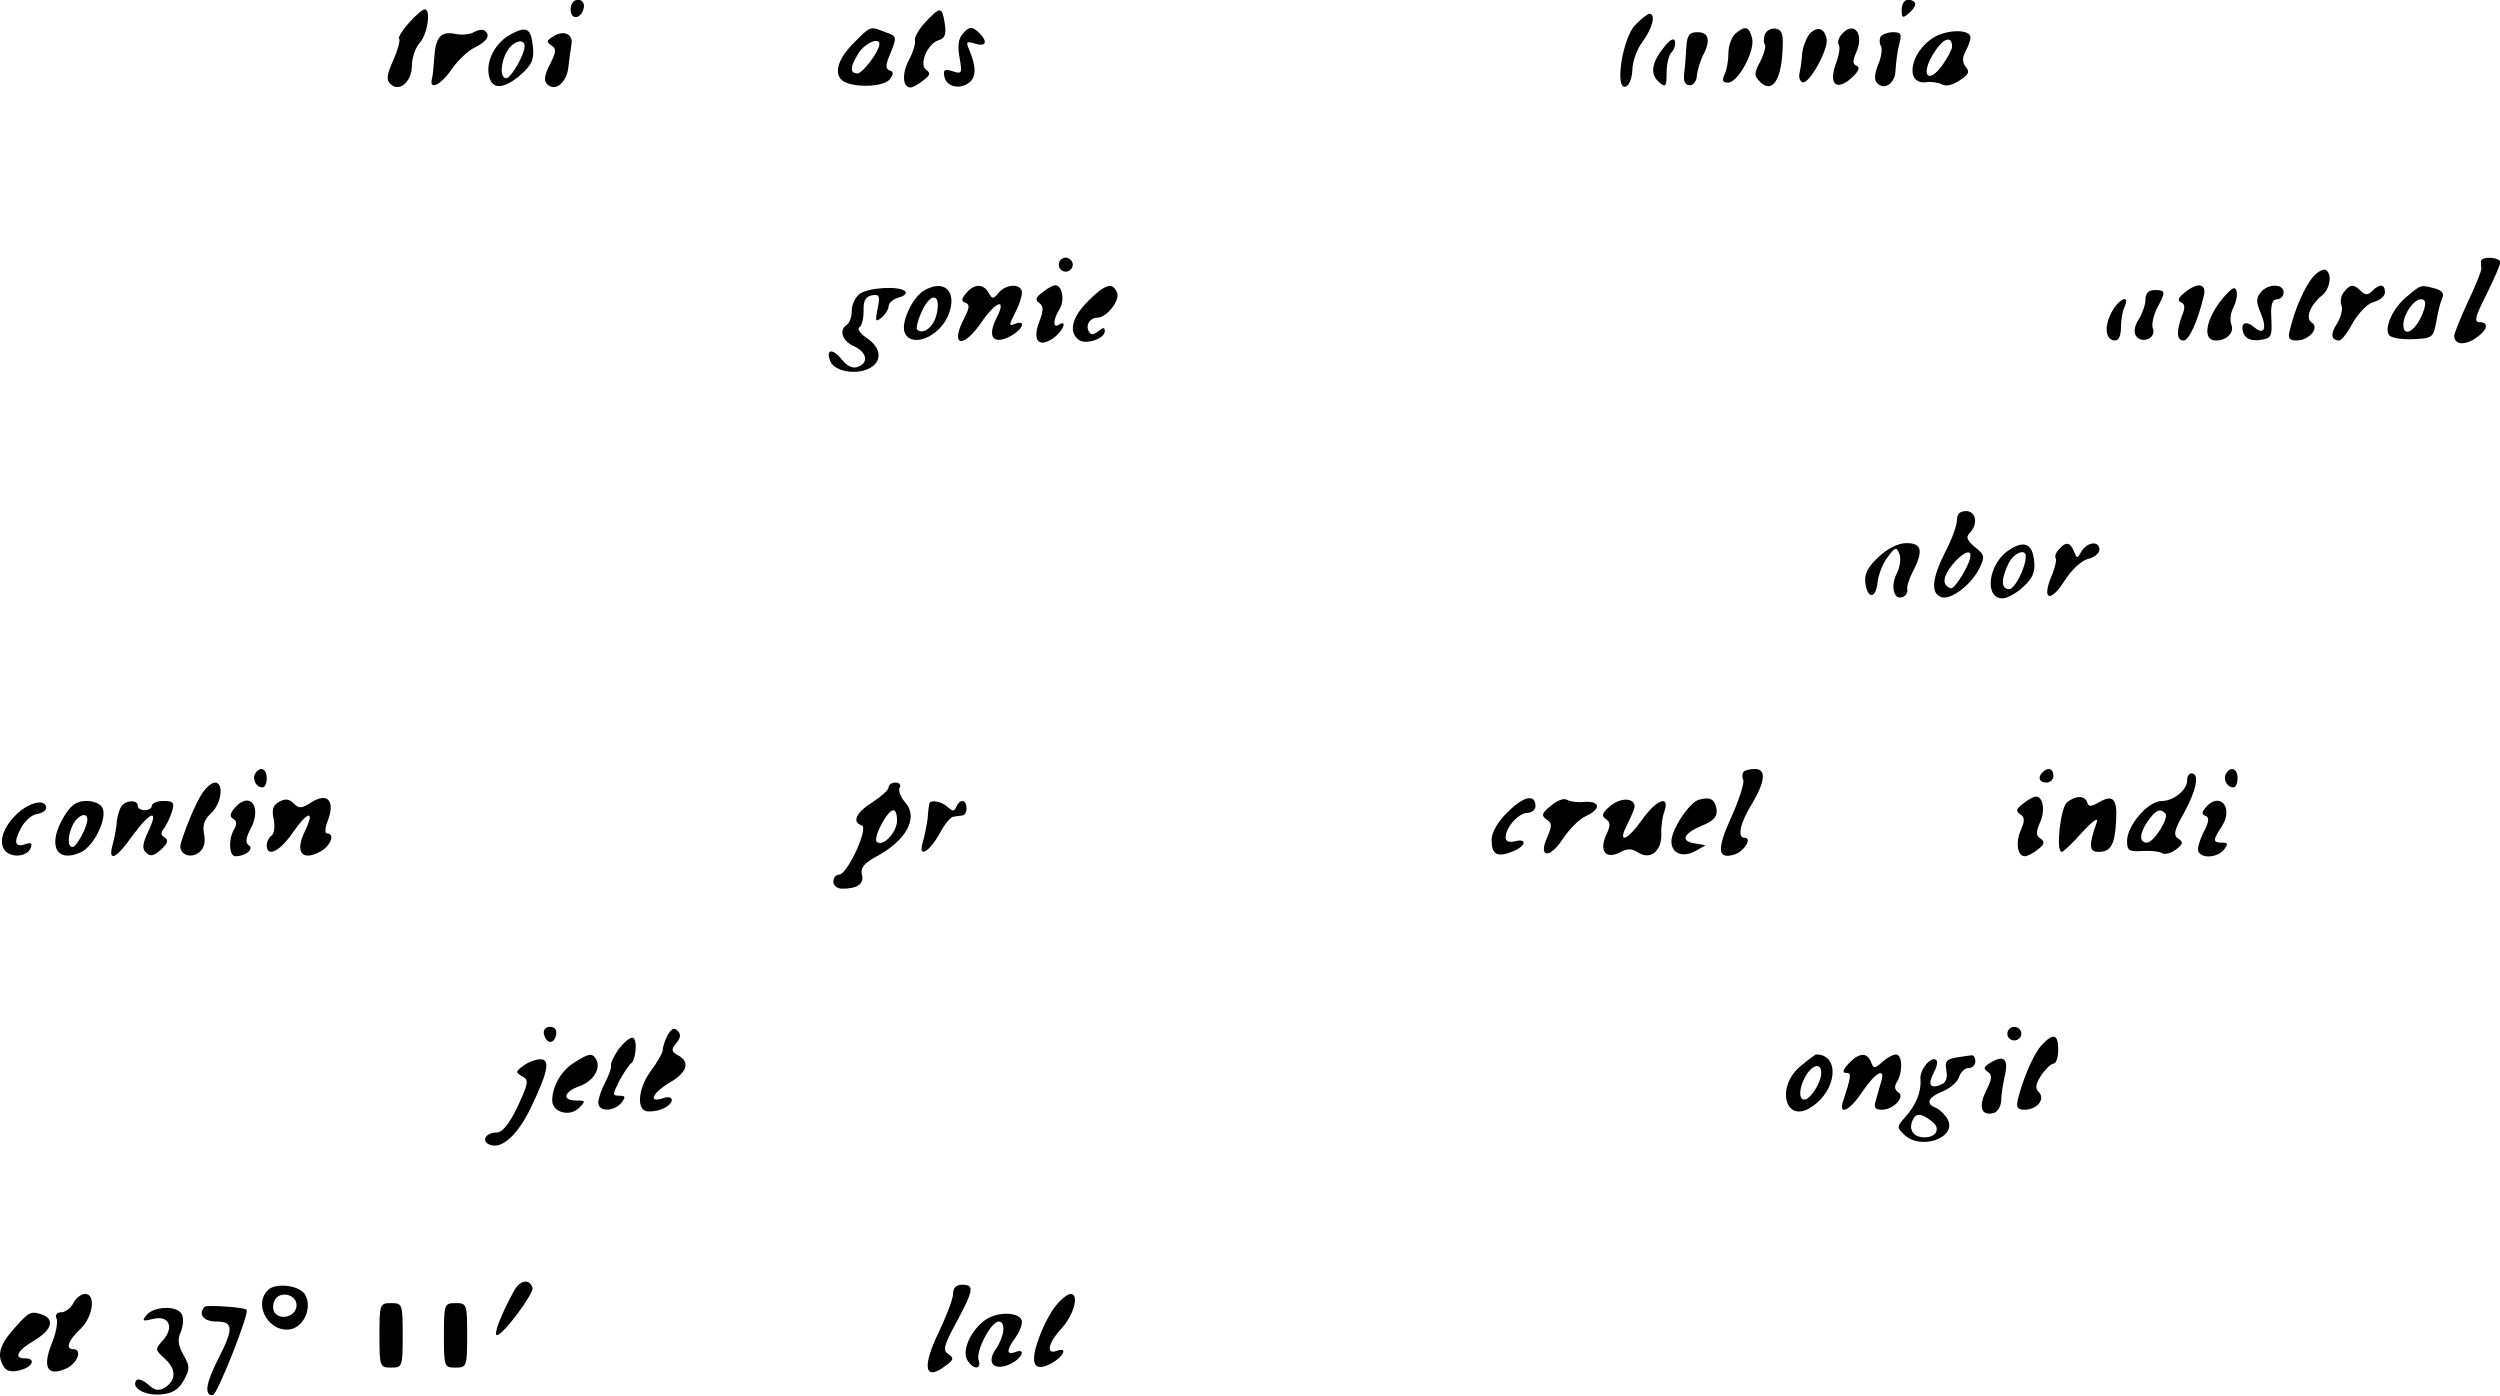
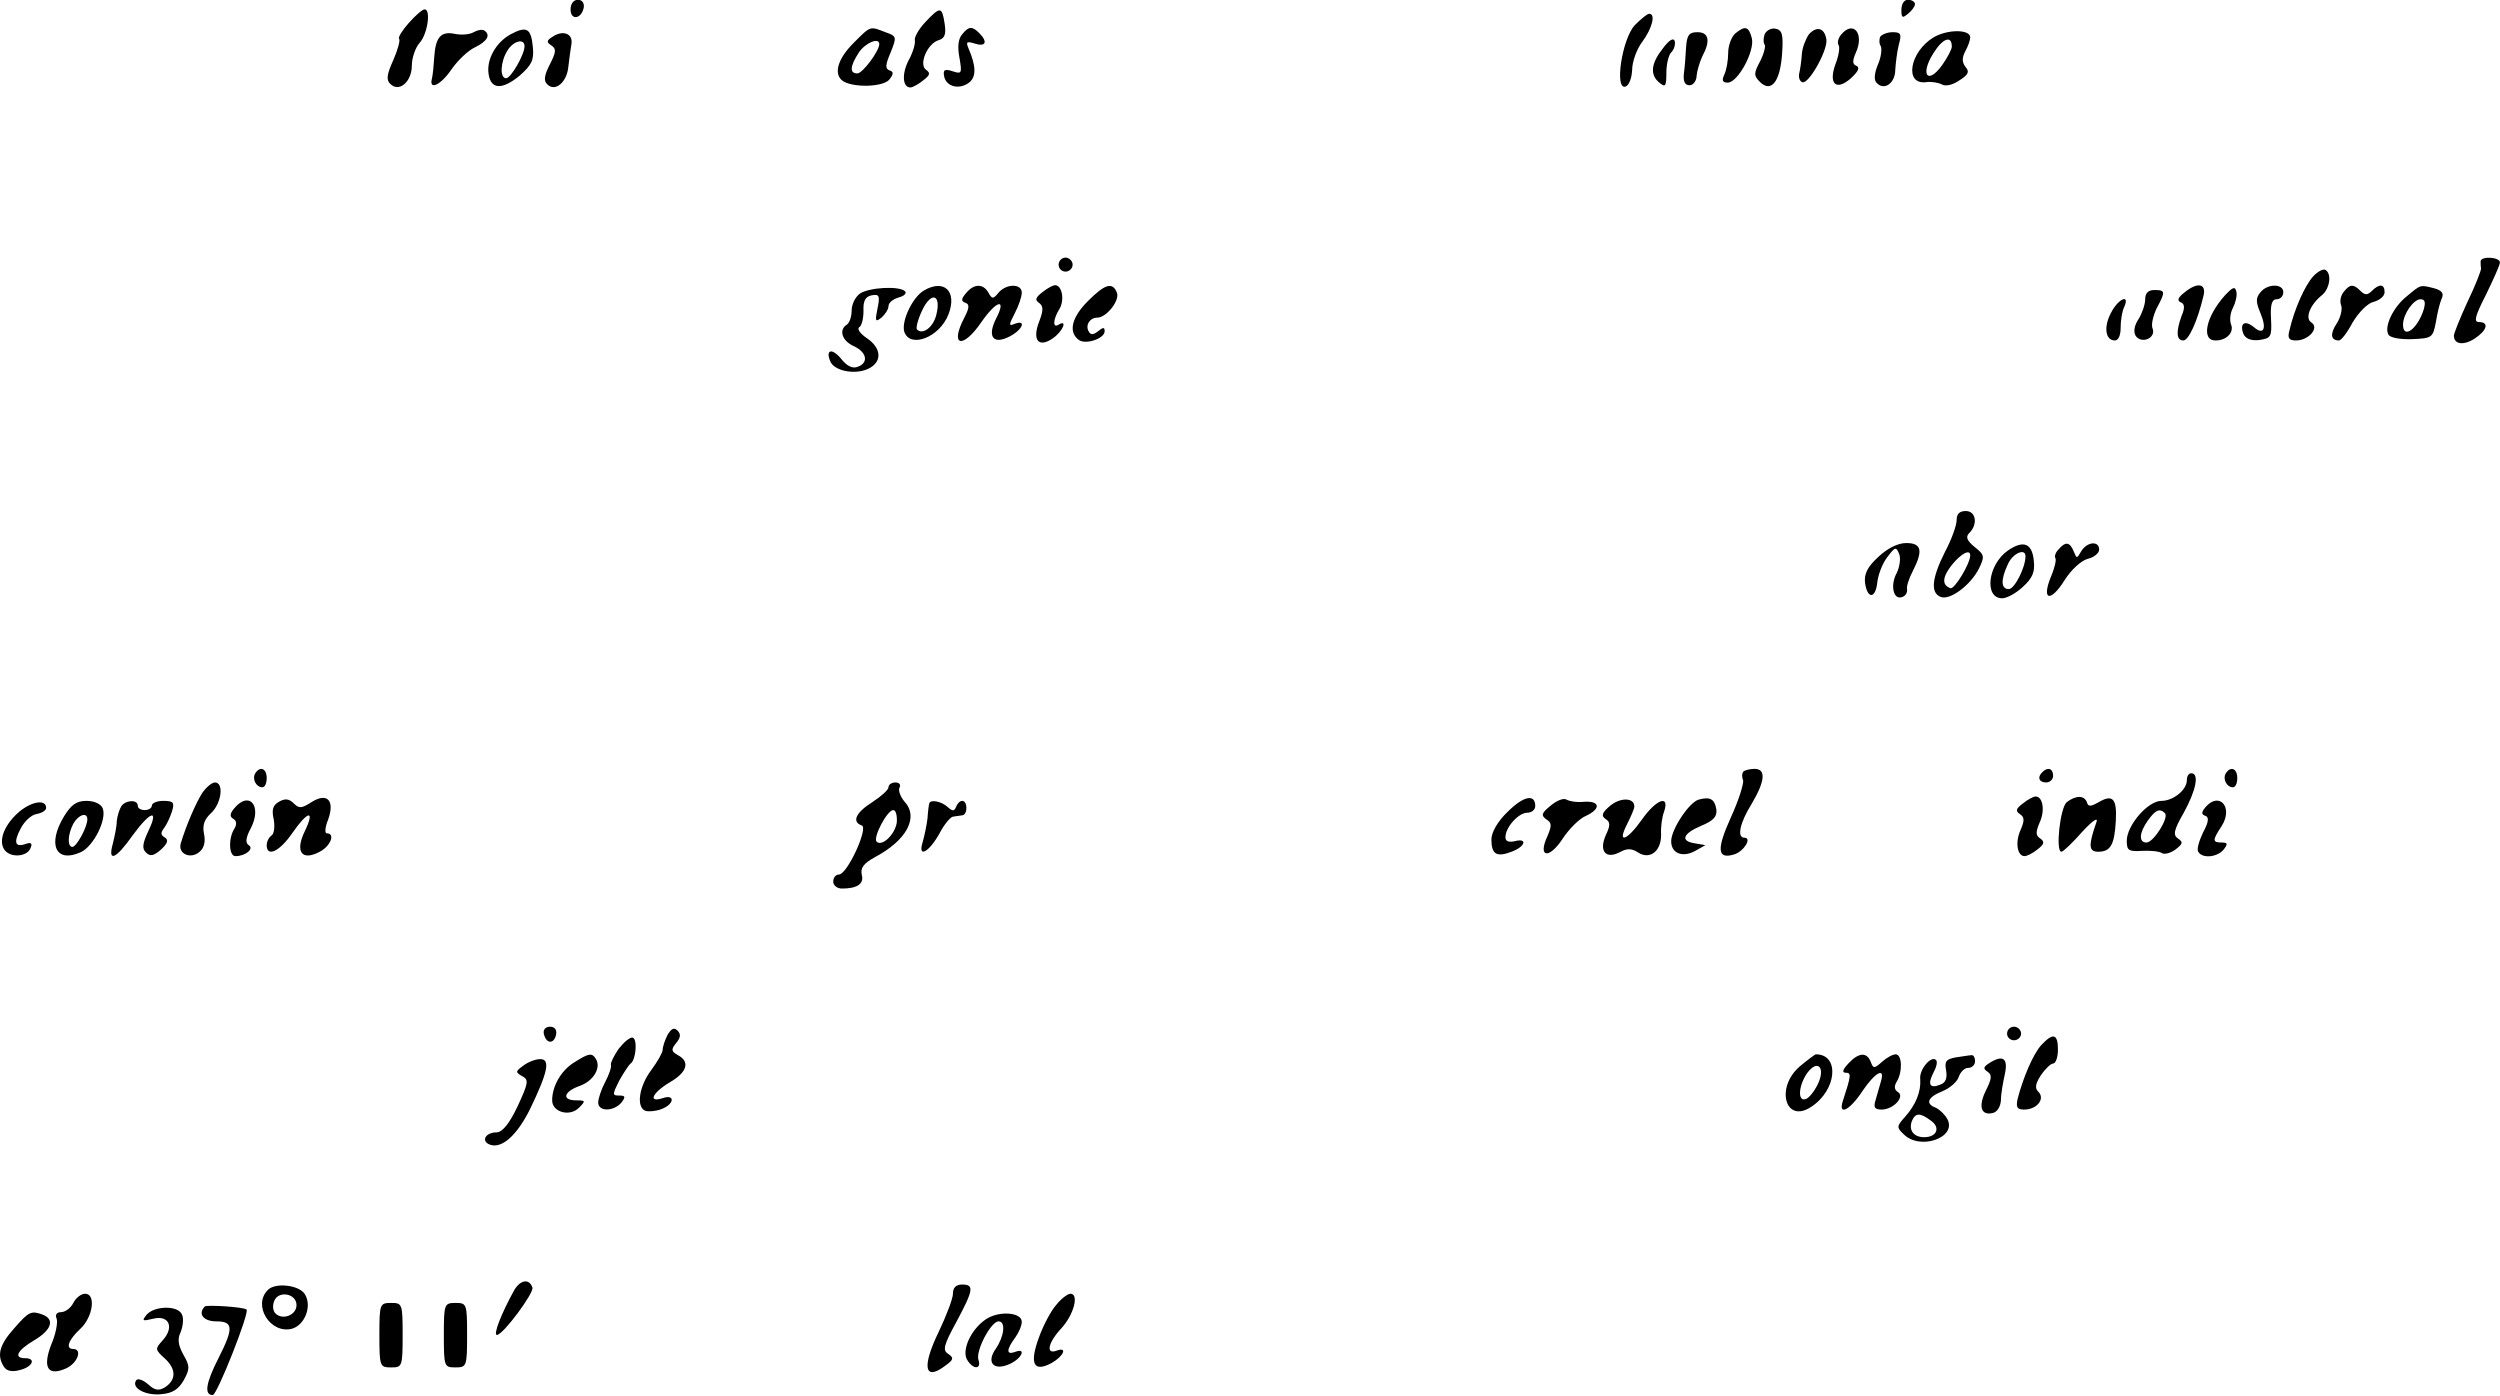
- <svg xmlns="http://www.w3.org/2000/svg" version="1.0" viewBox="0 0 542.924 302.999">
+ <svg xmlns="http://www.w3.org/2000/svg" version="1.0" viewBox="0 0 543 303">
  <path d="M123.928 2.041c0 2.476 2.38 2.095 2.857-.38.19-.953-.381-1.715-1.238-1.715-.953 0-1.62.857-1.62 2.095zm289.053.095c0 1.715.19 1.905 1.429.857.857-.666 1.523-1.619 1.523-2.095 0-.476-.666-.952-1.523-.952-.858 0-1.429.952-1.429 2.19zM88.784 4.993c-1.429 1.62-2.381 3.143-2.095 3.43.285.285-.286 2.38-1.238 4.57-1.429 3.144-1.62 4.382-.667 5.239 1.905 1.905 4.667-.476 4.667-4 0-1.62.762-3.905 1.714-4.953 1.714-1.905 2.476-7.333 1.048-7.238-.477 0-2 1.333-3.429 2.952zm112.193-.19c-1.429 1.524-2.381 3.238-2.286 3.905.19.667-.381 2.667-1.333 4.38-1.524 2.953-1.334 5.906.38 5.906.477 0 1.715-.667 2.763-1.524 1.523-1.143 1.619-1.62.666-2.286-1.714-1.143.286-5.81 2.762-6.476 1.238-.381 1.62-1.238 1.238-3.62-.571-3.714-.952-3.714-4.19-.285zm154.098.667c-2.762 2.952-4.476 14.19-2 13.333.762-.285 1.333-1.81 1.429-3.619 0-1.714.952-4.476 2.19-6.095 2.19-2.953 2.953-6.096 1.524-6.096-.476 0-1.81 1.143-3.143 2.477zM102.88 6.994c-.762.476-2.572.666-4 .38-3.143-.666-4.286.667-4.572 5.143-.095 1.62-.286 3.62-.476 4.477-.762 2.762 1.905 1.524 4.286-2 1.333-1.905 3.619-4.096 5.143-4.762 2.666-1.334 3.333-2.667 1.904-3.62-.476-.285-1.428-.095-2.285.382zm8 .476c-3.143 1.714-5.238 5.428-4.762 8.571.476 3.429 2.952 3.524 6.762.381 2.571-2.285 3.143-3.333 2.857-6.19-.381-4.096-1.333-4.667-4.857-2.762zm3.047 2.571c0 1.81-2.952 6.953-4 6.953-1.428 0-1.238-3.62.286-6 1.238-2.096 3.714-2.762 3.714-.953zm71.43-.666c-3.523 3.523-4.38 6.857-2.19 8.285 2.38 1.429 8.667 1.239 10-.38.952-1.239.952-1.715 0-2-.952-.382-.857-1.239.286-3.905 1.333-3.334 1.333-3.524-1.143-4.381-3.429-1.334-3.143-1.43-6.953 2.38zm5.62.19c0 1.524-3.62 6.381-4.762 6.381-1.715 0-1.62-1.524.285-4.476 1.429-2.19 4.477-3.429 4.477-1.905zm18-2.095c-.857.952-1.048 2.762-.572 5.143.572 3.333.477 3.524-1.523 2.857-1.715-.572-2.096-.286-1.81 1.143.476 2.286 3.429 2.952 5.524 1.238 1.429-1.238 1.429-3.429-.19-7.238-.667-1.524-.477-1.715 1.333-1.143 2.38.762 2.857-.381.952-2.286-1.524-1.524-2.285-1.524-3.714.286zm167.908-.19c-.762.666-1.524 2.57-1.524 4.19 0 1.714-.38 3.81-.857 4.762-.571 1.238-.38 1.714.762 1.714 2.19 0 5.905-6.857 5.238-9.62-.667-2.57-1.428-2.856-3.619-1.047zm6.381.19c-.286.857-.286 1.905 0 2.19.286.286-.095 1.905-.952 3.62-1.429 2.666-1.429 3.142 0 4.57 2.476 2.382 4.38-.285 4.762-6.285.285-4.095 0-5.048-1.429-5.333-.952-.19-2 .38-2.38 1.238zm9.62 0c-.667.952-1.43 2.857-1.524 4.286-.096 1.523-.381 3.428-.572 4.19-.19.857.095 1.714.667 1.905 1.333.571 5.524-6.857 5.238-9.238-.381-2.572-2.095-3.048-3.81-1.143zm7.047 0c-.667.762-.952 1.81-.571 2.38.285.477 0 2.286-.667 4-1.62 4.382.095 6 3.333 3.144 1.524-1.429 2-2.286 1.239-2.667-.953-.381-.953-1.048-.191-2.857 1.905-4.096-.476-7.143-3.143-4zm20 .666c-5.142 3.143-6.38 10.286-1.619 9.715 1.143-.19 2.667.095 3.43.476.761.476 2.285.19 3.809-.857 2-1.238 2.285-1.905 1.333-2.953-.762-1.047-.762-2 0-3.428.571-1.048 1.048-2.381 1.048-2.953 0-1.81-4.953-1.81-8 0zm4 2c0 .572-.952 2.381-2.095 4-3.143 4.382-4.857 2.096-1.904-2.571 2-3.238 4-4 4-1.429zM119.929 8.041c-1.239.762-1.239 1.143-.191 1.81 1.143.762 1.048 1.428-.286 4.095-1.238 2.381-1.428 3.62-.571 4.381 1.714 1.714 4.286-.476 4.571-3.905.19-1.619.477-3.81.667-4.857.381-2.286-1.905-3.143-4.19-1.524zm246.29 2.19c-.095 1.81-.286 4.382-.476 5.715-.19 1.714.19 2.572 1.238 2.572.762 0 1.524-.953 1.524-2.096.095-1.047.667-2.952 1.238-4.19 1.81-3.334 1.429-5.238-1.048-5.238-1.81 0-2.285.571-2.476 3.238zm42.191-2.285c-.285.571-.285 1.524.096 2.095.285.572.095 2.381-.667 4.096-.762 1.904-.857 3.333-.19 3.904 1.619 1.715 4 0 4-2.857.095-1.428.38-3.905.762-5.429.666-2.38.476-2.761-1.334-2.761-1.143 0-2.286.476-2.667.952zm-47.239 2.571c-2.571 3.239-2.857 5.715-.761 7.43 1.333 1.142 1.523.761 1.523-2.096 0-1.905.477-4 1.143-4.572.572-.571.857-1.714.667-2.38-.286-.763-1.238-.191-2.572 1.618zM229.93 57.471c0 .857.666 1.524 1.524 1.524.761 0 1.523-.667 1.523-1.524 0-.762-.762-1.524-1.523-1.524-.858 0-1.524.762-1.524 1.524zm308.863-.762c0 .476 0 1.143.095 1.619 0 .476-1.238 3.714-2.952 7.238-1.62 3.524-2.953 6.857-2.953 7.334 0 1.904 2.096 2.19 4.477.666 2.762-1.81 3.238-3.619.952-3.619-1.143 0-.857-1.238 1.524-5.905 1.619-3.333 3.048-6.476 3.048-7.047 0-1.143-4-1.43-4.191-.286zm-36.382 3.333c-1.81 2-4.095 7.143-5.143 11.715-.476 1.714-.095 2.19 1.429 2.19 2.762 0 5.143-2.762 3.333-3.905-1.428-.857-.38-3.81 2.381-6 1.62-1.428 2.096-4.571.667-5.428-.476-.286-1.714.38-2.667 1.428zm-315.625 3.715c-1.048.761-1.81 2.38-1.81 3.714 0 1.333-.476 2.667-1.047 3.048-1.81 1.142-1.048 3.523 1.524 4.666 2.857 1.334 3.238 3.62.857 4.477-1.143.476-2.381-.19-3.524-1.62-2-2.476-3.524-2.19-2.476.382.762 2.095 5.238 3.047 8.19 1.714 3.143-1.429 3.048-4.476-.19-6.667-1.429-.952-2.19-2-1.714-2.381.571-.286.952-1.905.952-3.524-.095-2.19.38-3.143 1.81-3.428 1.619-.286 1.809.095 1.238 2.857-.572 2.762-.477 3.047.857 2 .762-.667 1.524-1.81 1.524-2.476 0-.762.952-1.524 2.19-1.905 1.143-.286 1.81-.857 1.429-1.334-1.238-1.238-7.81-.857-9.81.477zm13.905-.667c-2.476 1.428-4.952 6.667-4.286 8.952 1.238 3.715 7.715 1.239 9.62-3.81 1.904-4.952-.953-7.714-5.334-5.142zm2.667 5.333c-.667 2.667-2.953 4.381-4.19 3.143-.287-.285.19-2.19 1.142-4.19 2-4.19 4.19-3.429 3.048 1.047zm6.476-4.762c-1.048 1.238-1.143 1.715-.19 2.096.952.285.952 1.047-.19 3.238-3.239 6.19-.382 6.952 3.713.952 3.239-4.667 5.524-5.333 3.239-.857-2.096 4.095-.667 5.905 3.047 3.905 2.667-1.429 3.524-3.62.953-2.667-1.334.572-1.334.286 0-2.286.857-1.619 1.524-3.619 1.524-4.476 0-2-3.334-2-5.048 0-1.143 1.429-1.429 1.429-2.19 0-1.144-2-3.144-2-4.858.095zm16.572-.19c-1.524 1.143-1.62 1.714-.762 2.286.952.666 1.048 1.523.095 4-1.619 4.095-.19 5.905 2.953 3.714 2.19-1.524 3.238-4.19 1.238-2.952-1.334.857-1.238-1.143.19-3.429 1.143-1.905.572-5.143-.952-5.143-.476 0-1.715.667-2.762 1.524zm9.905 1.905c-3.524 3.524-4.286 6.666-2.095 8.38 1.428 1.239 5.714-.19 5.714-1.809 0-.952-.381-.857-1.429 0-.952.762-1.619.857-2 .095-.857-1.333.19-3.047 1.81-3.047 2 0 4.952-3.715 4.286-5.429-.953-2.38-2.572-1.905-6.286 1.81zm238.1-1.81c-1.334 1.048-1.62 1.714-.762 2.095.857.286.952 1.238.19 2.953-1.238 3.428-1.143 5.333.381 5.333 1.143 0 3.048-4.095 4.381-9.714.667-2.667-1.333-3.048-4.19-.667zm8.857.572c-4.19 4.666-5.238 9.904-2 9.81 2.286 0 4-1.715 3.333-3.43-.38-.952-.19-2.57.381-3.619.572-1.142.953-2.666.762-3.523-.285-1.239-.762-1.048-2.476.762zm7.715-.667c-1.048 1.238-1.048 2.095 0 4.571 1.428 3.429.666 4.858-1.524 2.953-1.905-1.524-3.048-.762-2.19 1.524.475 1.047 1.618 1.523 3.428 1.333 2.571-.381 2.762-.667 2.571-4.572-.19-3.142.19-4.285 1.238-4.285.762 0 1.429-.667 1.429-1.524 0-1.905-3.429-1.905-4.952 0zm18.095-.095c-.667.762-.952 2.095-.571 2.952.285.762-.096 2.572-.953 3.905-1.524 2.286-1.333 3.714.477 3.714.476 0 1.81-1.714 2.952-3.905 1.333-2.19 3.238-4.19 4.571-4.476 1.334-.38 2.381-1.238 2.381-2.095 0-1.81-1.142-1.905-2.761-.286-.953.953-1.524.953-2.477 0-1.524-1.524-2.285-1.524-3.619.19zm13.715.952c-3.048 2.381-5.048 6.762-4 8.381.38.667 2.666 1.048 5.143.953 4.285-.191 4.476-.286 5.143-3.715.285-1.905.857-4.19 1.238-5.048.571-1.142.095-1.81-1.62-2.285-3.047-.762-2.857-.857-5.904 1.714zm3.619 2.952c-1.334 4.191-4.476 6.477-4.476 3.239 0-2.286 2.285-5.524 3.81-5.524.952 0 1.142.666.666 2.285zm-60.478-2.285c0 1.143-.666 3.047-1.428 4.285-.953 1.43-1.143 2.762-.667 3.62 1.238 1.904 4.476.571 3.715-1.524-.381-.762.095-2.762.857-4.381 2-3.715 1.904-4-.477-4-1.333 0-2 .666-2 2zm-7.428 2.952c-1.62 3.048-1.238 6 .857 6 .762 0 1.238-1.143 1.238-2.666 0-1.524.286-3.62.762-4.572 1.333-2.952-1.238-1.905-2.857 1.238zm-33.525 45.049c0 1.143-1.143 4.285-2.571 6.952-2.857 5.715-3.143 8.857-.857 9.715 2 .762 6.476-2.572 8.285-6.191 1.239-2.571 1.239-2.952-.952-4.667-1.714-1.428-2-2.19-1.143-3.047 1.905-1.905 1.429-4.762-.762-4.762-1.428 0-2 .666-2 2zm2.953 7.619c0 1.81-3.429 7.429-4.286 7.143-1.905-.667-1.81-2.381.286-5.048 2-2.476 4-3.524 4-2.095zm-20 .38c-2.286 2.096-3.048 3.62-2.858 5.525.476 3.619 2.286 3.619 2.667 0 .19-1.715 1.143-4.19 2.19-5.524 1.715-2.286 1.905-2.286 2.572-.667.38.953.095 2.857-.572 4.19-1.428 2.667-.666 5.906 1.238 5.144.667-.19 1.143-.953 1.048-1.62-.19-.57.381-2.38 1.238-4 2.286-4.476 1.905-6.095-1.428-6.095-1.81 0-4.096 1.143-6.096 3.048zm28.19-1.428c-4.38 3.048-5.238 10.381-1.238 10.381.953 0 2.953-1.047 4.476-2.476 2.096-1.905 2.667-3.238 2.381-5.714-.38-3.81-2.285-4.477-5.619-2.19zm3.81 1.238c0 2.477-2.381 7.143-3.62 7.143-1.714 0-1.809-2-.19-5.428 1.048-2.381 3.81-3.524 3.81-1.715zm7.143-1.428c-.667.666-.857 1.524-.667 1.81.286.285-.095 2.095-.952 4.095-2.095 5.143-.095 5.619 2.952.762 1.429-2.286 3.62-4.286 5.048-4.667 1.333-.286 2.476-1.238 2.476-2 0-2-2.666-1.715-3.905.38-.952 1.62-.952 1.62-1.619 0-.857-2.095-1.81-2.19-3.333-.38zM55.45 167.949c-.762 1.238.19 3.048 1.524 3.048.571 0 .952-.857.952-2 0-2.096-1.428-2.667-2.476-1.048zm323.245-.38c-.381.38-.381 1.237-.096 1.904.19.667-.952 4.381-2.666 8.095-3.143 6.953-2.953 9.143.762 8 2.095-.666 3.904-3.619 2.19-3.619s-.952-3.333 1.62-7.428c2.856-4.858 3.142-7.524.57-7.524-.952 0-2.095.285-2.38.571zm64.953.094c-1.238 1.143-.762 2.286.762 2.286.857 0 1.524-.667 1.524-1.428 0-1.62-1.143-2-2.286-.858zm39.81.286c-.761 1.238.191 3.048 1.524 3.048.572 0 .953-.857.953-2 0-2.096-1.429-2.667-2.476-1.048zm-8.476 1.524c0 2.095-2.952 4.476-5.524 4.476-2.952 0-7.524 5.334-7.524 8.667 0 2.095.381 2.381 3.334 2.19 1.81-.095 3.714.096 4.286.477.571.38 1.904 0 2.952-.762 1.62-1.238 1.714-1.62.571-2.381-1.142-.762-.952-1.81 1.239-5.62 2.666-4.857 3.428-8.57 1.619-8.57-.572 0-.953.666-.953 1.523zm-4.762 7.143c.953.952-2.476 6.381-4 6.381-1.714 0-1.619-2.095.286-4.762 1.619-2.286 2.571-2.762 3.714-1.619zm-426.294-4.381c-1.333 2.095-3.429 6.857-4.667 10.953-.666 2.285 2.19 3.523 4.096 1.81.952-.763 1.333-2.191.952-3.906-.381-1.905.095-3.143 1.524-4.476 2.286-2.095 2.857-6.667.857-6.667-.667 0-1.905 1.048-2.762 2.286zm149.05-1.238c0 .571-1.618 2-3.523 3.238-3.62 2.286-4.477 4.286-2.286 5.048 1.524.476-3.143 10.667-4.953 10.667-.761 0-1.238.761-1.238 1.523 0 .858.858 1.524 1.905 1.524 3.334 0 4.857-1.047 4.286-3.047-.286-1.429.38-2.381 2.762-3.715 7.048-3.714 9.714-8.762 6.476-12.19-.857-1.048-1.333-2.382-1.047-2.953.38-.571 0-1.143-.858-1.143-.857 0-1.523.476-1.523 1.048zm1.81 7.619c-.38 2.667-3.238 5.333-4.38 4.19-.858-.857 2.285-6.857 3.618-6.857.572 0 .857 1.238.762 2.667zM60.593 174.14c-1.333.762-1.62 1.714-1.143 3.81.286 1.618.095 3.142-.476 3.523-.572.381-1.048 1.334-1.048 2.095 0 2.667 2.762 1.43 5.524-2.571 3.429-4.952 5.048-5.238 2.762-.476-2.19 4.476-.667 6.571 3.238 4.476 2.381-1.238 3.429-4 1.524-4-.476 0-.38-1.333.286-2.952 1.524-4.191-.19-6-3.62-3.81-2.095 1.333-2.666 1.429-3.809.286-1.047-1.048-1.905-1.143-3.238-.381zm266.862 2.19c-2.19 2.096-3.523 4.477-3.523 6 0 3.239 1.142 3.905 4.38 2.667 3.048-1.143 3.525-3.048.667-2.286-1.333.286-2 0-2-.857 0-2.19 2.857-5.333 4.762-5.333.953 0 1.715-.667 1.715-1.429 0-2.762-2.572-2.19-6 1.238zm9.334-1.333c-2 1.619-2.095 2.095-.952 2.952 1.238.762 1.238 1.334.285 3.62-2.19 4.666.286 5.142 3.238.666 1.43-2.19 3.715-4.476 5.143-5.048 3.239-1.523 3.048-3.238-.38-3.047-1.524.19-3.239-.096-3.905-.476-.572-.381-2.096.19-3.429 1.333zm12.953 0c-1.81 1.524-2 2.19-1.048 2.857 1.048.667 1.143 1.333.095 3.524-1.524 3.429-.095 5.333 3.048 3.714 1.524-.857 2.571-.857 4 .096 2.571 1.619 5.048-.381 4.952-4-.095-1.524.191-3.715.667-4.953 1.238-3.714-1.714-2.667-4.857 1.81-3.238 4.571-5.429 5.333-3.238 1.047.857-1.714 1.619-3.428 1.619-3.905 0-2-3.048-2-5.238-.19zm19.238-1.333c-2.095.571-6 6.476-6 9.047 0 2.667 2.476 3.62 5.238 2.096l2.19-1.239-2.19-.38c-3.333-.477-2.762-2.096 1.238-3.81 2.762-1.143 3.524-2 3.334-3.62-.381-2.19-1.334-2.761-3.81-2.094zm70.382.857c-1.523 1.143-1.619 1.619-.666 2.285 1.047.667 1.047 1.429.19 3.43-1.238 2.666-.762 5.713.857 5.713.477 0 1.715-.571 2.762-1.428 1.524-1.143 1.62-1.714.667-2.381-1.048-.667-1.048-1.333-.19-3.429 1.238-2.571.762-5.714-.858-5.714-.476 0-1.714.667-2.762 1.524zm9.524-.286c-1.428 1.238-2.476 10.762-1.142 10.762.38 0 2.38-1.905 4.476-4.286 2.19-2.38 3.524-3.333 3.143-2.19-1.81 5.143-1.715 6.476.38 6.476 2.667 0 3.525-1.524 3.81-6.667.286-4.857-.666-5.905-3.714-4.095-1.714.952-2.286 1.048-2.571 0-.572-1.524-2.381-1.524-4.382 0zm-444.39 1.81c-3.523 2.857-5.047 6.666-3.428 8.666 1.429 1.715 5.048 1.334 5.62-.666.38-.857 0-1.143-1.048-.762-2.381.857-2.762-.286-1.143-3.334.762-1.523 2.285-2.952 3.428-3.143 1.143-.19 2.096-.761 2.096-1.333 0-1.81-2.762-1.524-5.524.572zm9.43 1.238c-3.715 6.095-1.81 10.286 3.619 7.81 2.761-1.239 5.714-7.144 4.762-9.525-.381-.952-1.81-1.619-3.524-1.619-2.19 0-3.334.857-4.858 3.334zm5.047.666c0 1.715-2.38 6-3.238 6-1.143 0-1.048-2.666.19-5.047 1.143-2 3.048-2.572 3.048-.953zm7.334-2.762c-.381.667-.858 2.096-.953 3.239 0 1.142-.476 3.333-.857 4.857-1.143 4.095.667 3.333 4.286-1.81 3.905-5.333 5.81-5.905 3.428-.952-1.238 2.667-1.428 3.81-.476 4.667.857.857 1.62.761 3.238-.667 1.429-1.333 1.715-2.095.762-2.667-.857-.476-.857-1.047-.095-2 .572-.762 1.333-2.38 1.714-3.619.572-1.905.381-2.286-1.904-2.286-1.334 0-2.477.476-2.477 1.048 0 .571-.762.952-1.523.952-.858 0-1.524-.38-1.524-.952 0-1.429-2.762-1.238-3.62.19zm24.572.381c-.953 1.143-1.048 1.81-.191 2.286.762.476.762 1.238.19 2.19-1.333 2.096-1.142 6 .286 5.905 2.19 0 4.096-1.619 2.857-2.38-.761-.477-.666-1.62.477-3.715 2.476-4.857-.381-8.19-3.62-4.286zm150.955-1.047c-.095.285-.286 1.714-.381 3.238-.19 1.524-.667 3.81-1.048 5.143-1.143 3.619 1.429 2.19 3.715-2 .952-1.81 2.285-3.429 2.857-3.524.476-.095 1.428-.19 2-.286 1.238-.095 1.238-3.143 0-3.143-.476 0-1.048.572-1.333 1.334-.381.952-.762.952-1.81 0-1.333-1.239-3.81-1.715-4-.762zm277.148.857c-.857 1.047-.857 1.524 0 1.81.857.285.762 1.333-.476 3.619-.857 1.81-1.428 3.714-1.048 4.19.858 1.524 4.096 1.238 5.524-.476.953-1.238.858-1.524-.38-1.524-2.096 0-2.096-.476-.096-3.524 2.667-4.095-.476-7.714-3.524-4.095zm-360.864 49.144c.476 2.19 2.19 2.38 2.667.19.19-1.047-.286-1.714-1.334-1.714-.952 0-1.524.667-1.333 1.524zm26.858.285c-.572 1.143-1.048 2.572-1.048 3.239 0 .571-1.143 2.571-2.476 4.38-2.667 3.524-3.334 8.096-1.238 8.858.666.19 2.19.095 3.428-.381 2.857-1.048 3.048-3.333.286-2.381-3.238 1.048-2.286-1.143 1.524-3.429 3.81-2.19 4.476-4.476 1.81-5.905-1.524-.857-1.524-1.238-.382-2.666.953-1.143 1.048-1.905.286-2.667-.762-.762-1.333-.476-2.19.952zm290.958-.285c0 .762.667 1.428 1.524 1.428.762 0 1.524-.666 1.524-1.428 0-.857-.762-1.524-1.524-1.524-.857 0-1.524.667-1.524 1.524zm-301.53 3.238c-1.048 1.524-1.81 3.048-1.714 3.524.19.38-.381 2.095-1.238 3.714-.858 1.62-1.524 3.62-1.524 4.476 0 2 3.333 2 5.047 0 .953-1.238.858-1.523-.476-1.523-1.524 0-1.524-.191 0-3.239.953-1.714 2.096-3.428 2.476-3.714 1.143-.762 1.524-5.238.477-5.62-.572-.19-1.905.953-3.048 2.382zm308.959-.762c-1.81 2-4 7.238-5.143 11.714-.381 1.81-.096 2.286 1.428 2.286 2.762 0 4.572-2.286 3.143-3.81-.857-.761-.762-1.714.476-3.619.953-1.428 2.19-2.571 2.667-2.571.571 0 1.048-1.333 1.048-3.048 0-3.428-1.048-3.714-3.62-.952zm-318.578 3.714c-2.857 1.715-4.857 5.143-4.857 8.286 0 2.572 3.81 3.62 5.81 1.62 1.523-1.525 1.428-1.62-.572-1.62-3.238 0-2.762-1.905.762-3.143 2.952-1.047 4.666-3.905 3.524-5.81-.858-1.428-1.524-1.333-4.667.667zm266.196.857c-5.43 4.572-3.239 12.572 2.38 8.858 5.62-3.62 6.286-11.429 1.048-11.429-.19 0-1.714 1.143-3.428 2.571zm3.81 4c-.763 1.524-1.906 2.953-2.572 3.143-1.81.667-1.62-2.857.285-5.619 2.286-3.143 4.096-1.238 2.286 2.477zm6.666-4.571c-1.238 1.333-1.429 2-.571 2 1.238 0 1.238.476-.667 6.286-.953 3.143 1.619 1.81 4.286-2.286 2.857-4.19 5.047-5.333 4-2-.286 1.143-.857 2.857-1.143 4-.476 1.524-.19 2 1.333 2 2.572 0 5.143-2.857 3.524-3.81-.762-.476-.857-1.238-.286-2.19 1.334-2.095 1.238-6-.19-6-.667 0-2 .762-2.953 1.619-1.714 1.524-1.904 1.524-2.476 0-.857-2.19-2.667-2-4.857.381zm23.334-1.333c-2.096.38-2.476.857-2.096 2.857.286 1.619-.095 2.667-1.238 3.048-2.285.952-2.857 0-1.523-2.572.666-1.238.952-2.381.571-2.762-1.048-1.048-3.714 2.095-3.429 4.19.19 2.667-.952 5.525-3.333 8.191-1.81 2-1.81 2.286-.286 3.715 3.524 3.619 11.62.762 9.524-3.239-.571-1.047-1.714-2.095-2.476-2.476-2.381-.857-1.905-2.286 1.429-3.619 1.619-.667 3.238-2.095 3.523-3.143.381-1.047 1.239-1.905 2-1.905.858 0 1.524-.666 1.524-1.428 0-.857-.38-1.429-.762-1.334-.476 0-2 .286-3.428.477zm-5.429 13.714c2.19 1.524 1.333 3.62-1.429 3.62-2.285 0-3.428-1.525-2.666-3.525.762-1.81 1.81-1.81 4.095-.095zm-305.72-11.905c-1.715 1.238-1.715 1.429-.19 2.286 1.428.762 1.333 1.429-1.048 6.572-1.81 3.81-3.334 5.619-4.572 5.619-2.381 0-3.429 1.904-1.429 2.666 2.572.953 5.905-2 8.763-7.81 3.81-7.904 4.476-10.857 2.095-10.761-.953 0-2.667.666-3.62 1.428zm318.292-.476c-1.143.762-1.238 1.143-.19 1.81.952.666.856 1.523-.382 4-1.714 3.428-1.143 5.524 1.429 4.952.952-.19 1.714-1.333 1.81-2.762 0-1.428.476-4 .857-5.714.762-3.524-.477-4.286-3.524-2.286zm-320.197 49.144c-2.857 5.143-4.667 9.81-3.81 9.81 1.334 0 8.096-9.143 7.715-10.286-.667-2-2.572-1.715-3.905.476zm-53.525 0c-3.429 3.333.476 9.62 5.143 8.476 2.857-.762 4.476-4.952 2.857-7.524-1.238-2-6.38-2.571-8-.952zm6.19 3.333c0 2.19-3.047 3.334-4.57 1.81-.572-.572-.668-1.715-.287-2.667.858-2.38 4.858-1.714 4.858.857zM206.978 281c0 1.048-1.429 4.762-3.048 8.19-3.81 7.81-3.143 10.953 1.524 7.334 1.714-1.238 1.714-1.619.476-2.476-1.238-.762-.952-1.905 1.81-6.953 3.714-6.952 3.905-8.095 1.238-8.095-1.333 0-2 .667-2 2zm-191.052 2c-.571 1.143-1.81 2-2.666 2-.953 0-1.334.572-.953 1.429.286.762-.19 3.333-1.143 5.524-2 5.143-.761 7.047 3.239 5.238 2.476-1.143 3.523-4.19 1.523-4.19-1.81 0-1.047-2 1.524-4.382 2.762-2.571 3.429-7.619 1.048-7.619-.857 0-2 .857-2.572 2zm213.529.381c-1.143 1.238-2.858 4.476-3.81 7.143-2.095 5.714-1.143 7.62 2.762 5.524 2.667-1.524 3.524-3.62 1.048-2.667-2.381.857-1.81-1.81 1.142-4.952 2.667-2.953 3.81-7.429 1.905-7.429-.571 0-2 1.048-3.047 2.381zm-184.957.381c-1.619 1.619-.285 3.238 2.477 3.238 3.714 0 3.81 1.429.476 8-2.762 5.429-3.143 8-1.238 8 .952 0 8.095-18.095 7.333-18.571-.666-.572-8.667-1.048-9.048-.667zm37.906 6.19c0 6.858.095 7.048 2.571 7.048 2.381 0 2.477-.19 2.477-7.047 0-6.762-.096-6.953-2.477-6.953-2.476 0-2.571.19-2.571 6.953zm14 .096c0 6.762.095 6.952 2.476 6.952 2.477 0 2.572-.19 2.572-7.047 0-6.762-.095-6.953-2.476-6.953-2.477 0-2.572.19-2.572 7.048zm-64.572-4.476c-1.048 1.333-.953 1.428 1.428.857 3.429-.857 4.667 1.81 2.095 4.666-1.714 1.905-1.714 2 .477 4 2.476 2.286 2.476 4.667-.096 6.286-1.333.762-2.19.572-3.619-.762-1.143-.952-2.286-1.333-2.571-.761-1.048 1.619 2.095 3.333 5.524 2.952 2.38-.19 3.714-1.048 4.857-3.048 1.333-2.476 1.333-3.047-.095-5.524-1.143-2.095-1.334-3.428-.572-4.952.476-1.238.667-2.857.286-3.714-.762-2.096-6-2-7.714 0zm-28.763 2.952c-3.238 3.62-3.81 5.905-2.19 8.381.571.857 1.714 1.143 3.428.667 2.762-.667 3.62-2.572 1.143-2.572-2.571 0-1.714-1.714 2-3.905 3.714-2.19 4.476-4.476 1.905-5.523-2.572-.953-3.048-.762-6.286 2.952zm210.957-1.905c-3.143 2.19-5.143 6.572-4 8.667 1.333 2.286 3.238 2.19 2.476 0-.572-2 2.762-8.286 4.38-8.286 1.62 0 1.239 3.238-.57 5.905-2.191 3.048-.477 4.952 3.047 3.333 2.667-1.238 3.62-3.619 1.048-2.571-1.905.667-1.81-.572.095-3.143.762-1.048 1.429-2.571 1.429-3.429 0-2.095-5.048-2.476-7.905-.476z" />
</svg>
